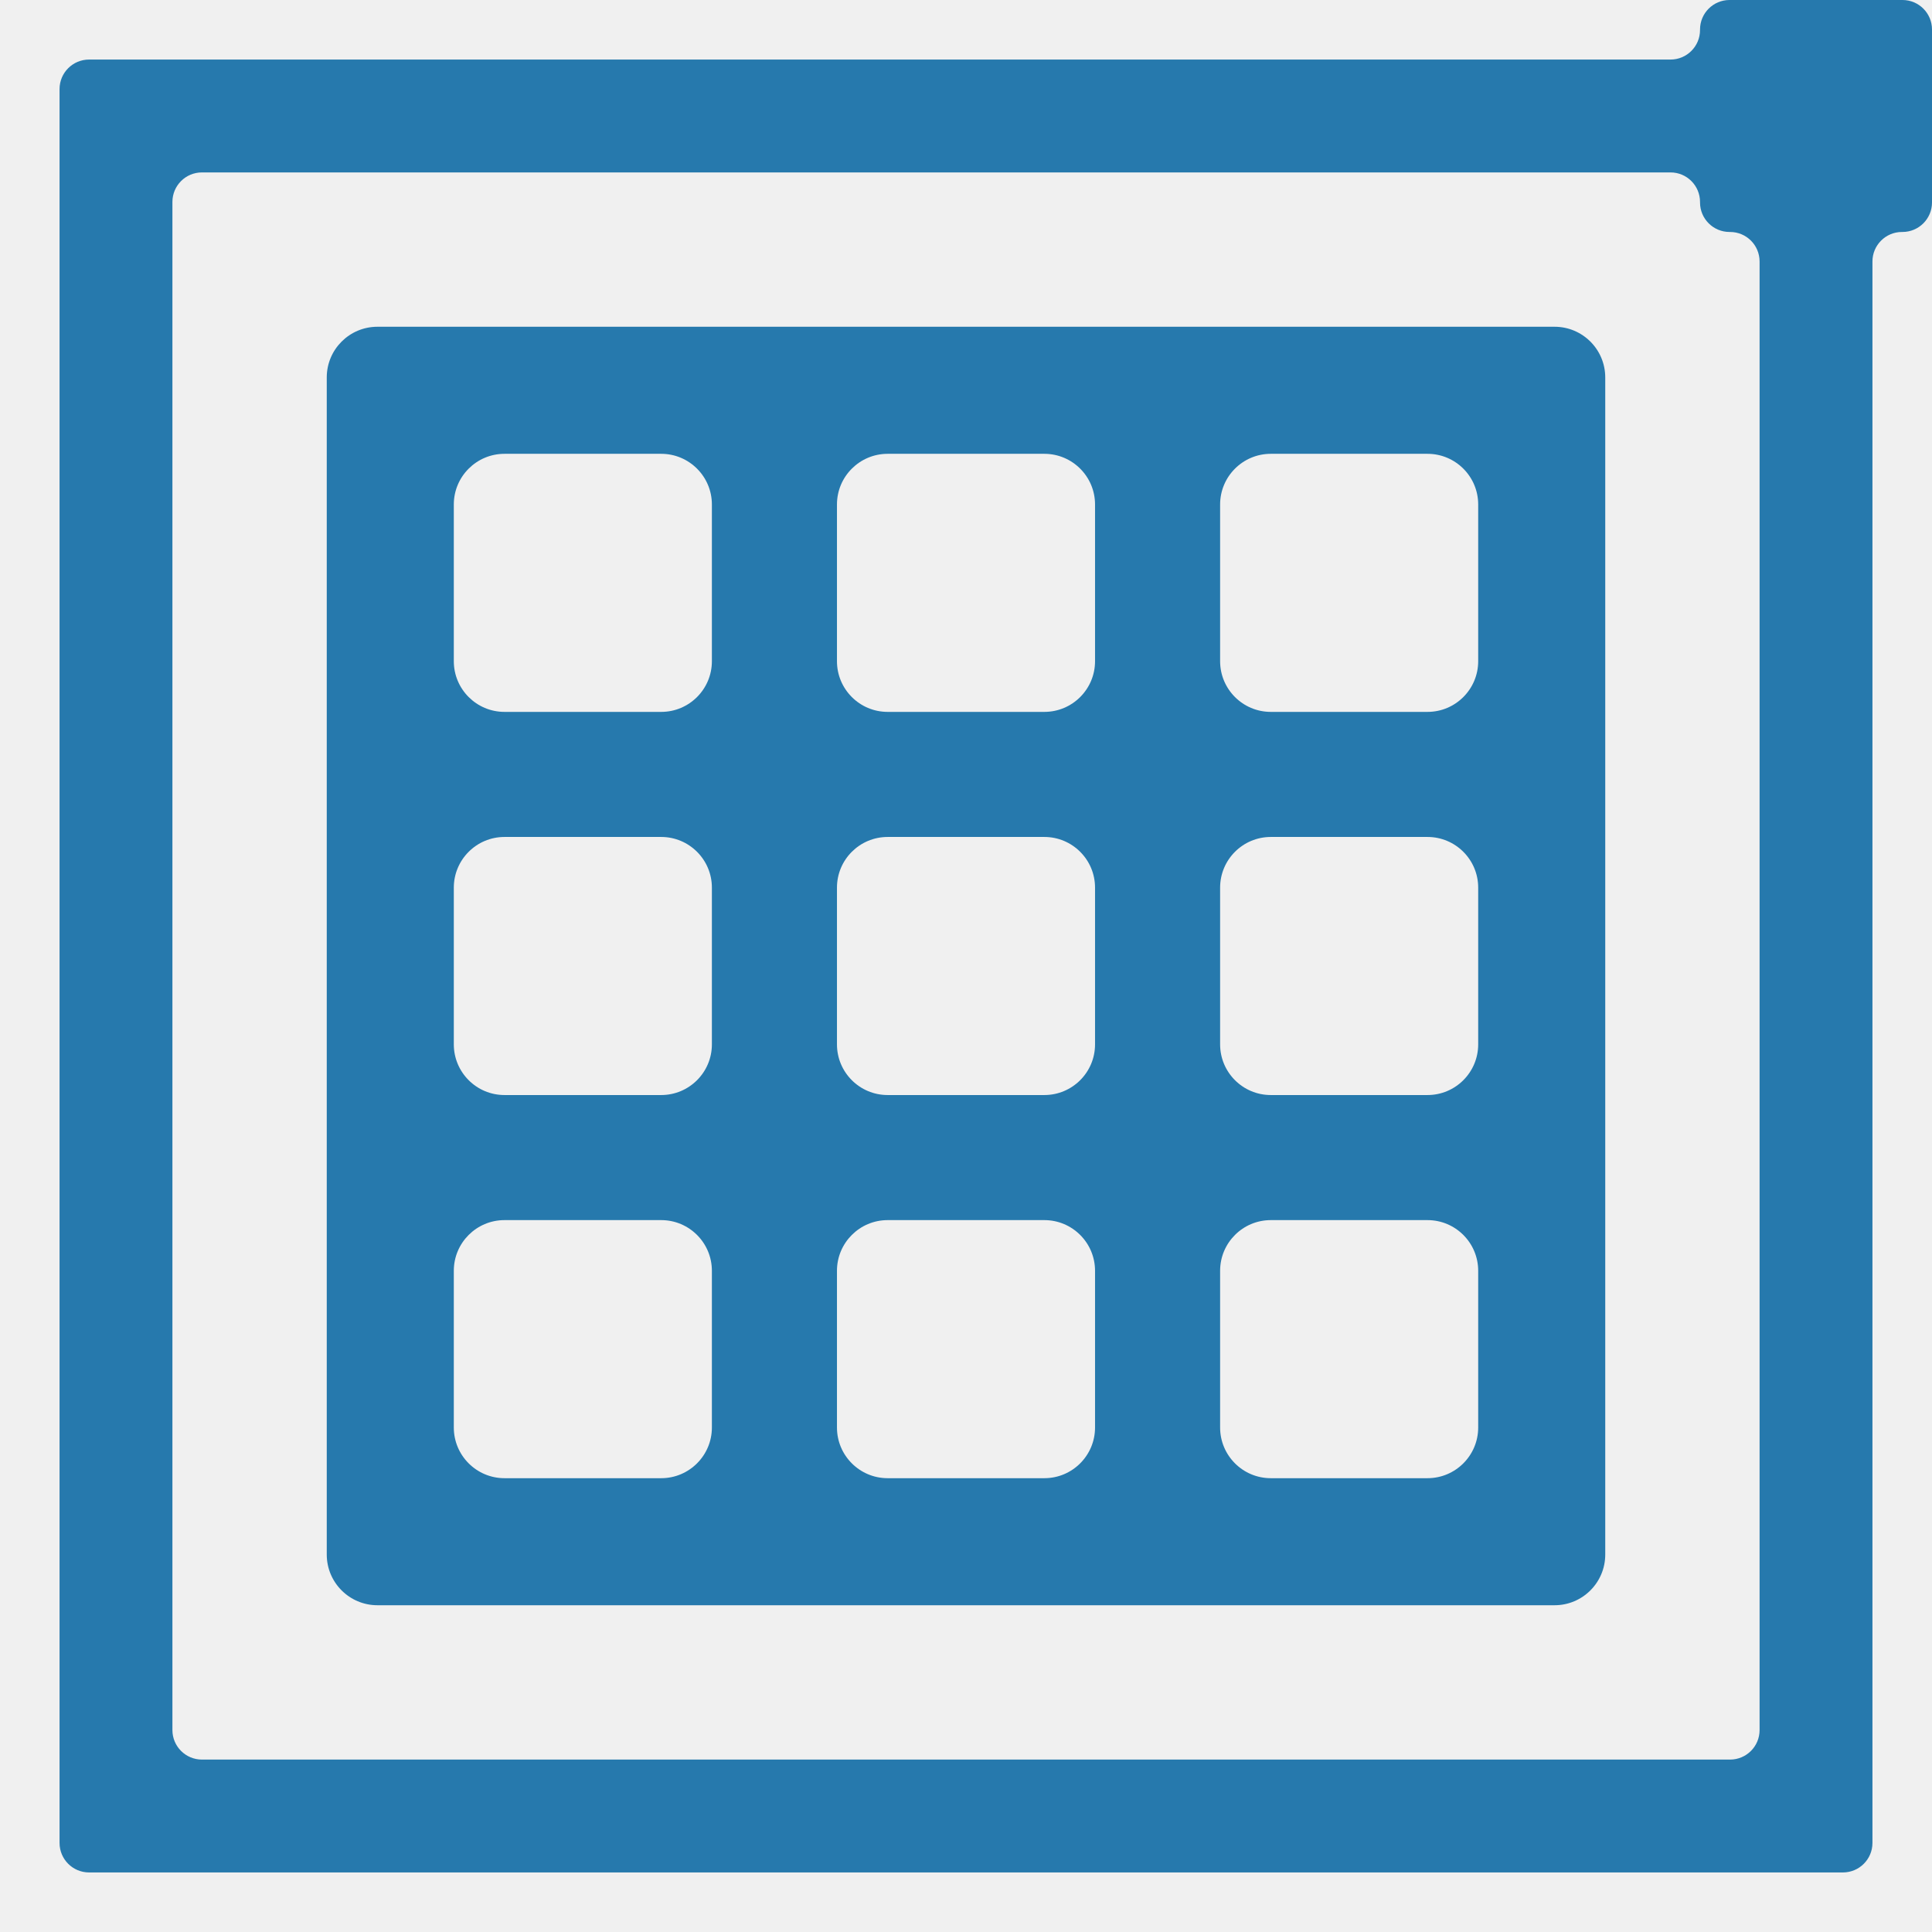
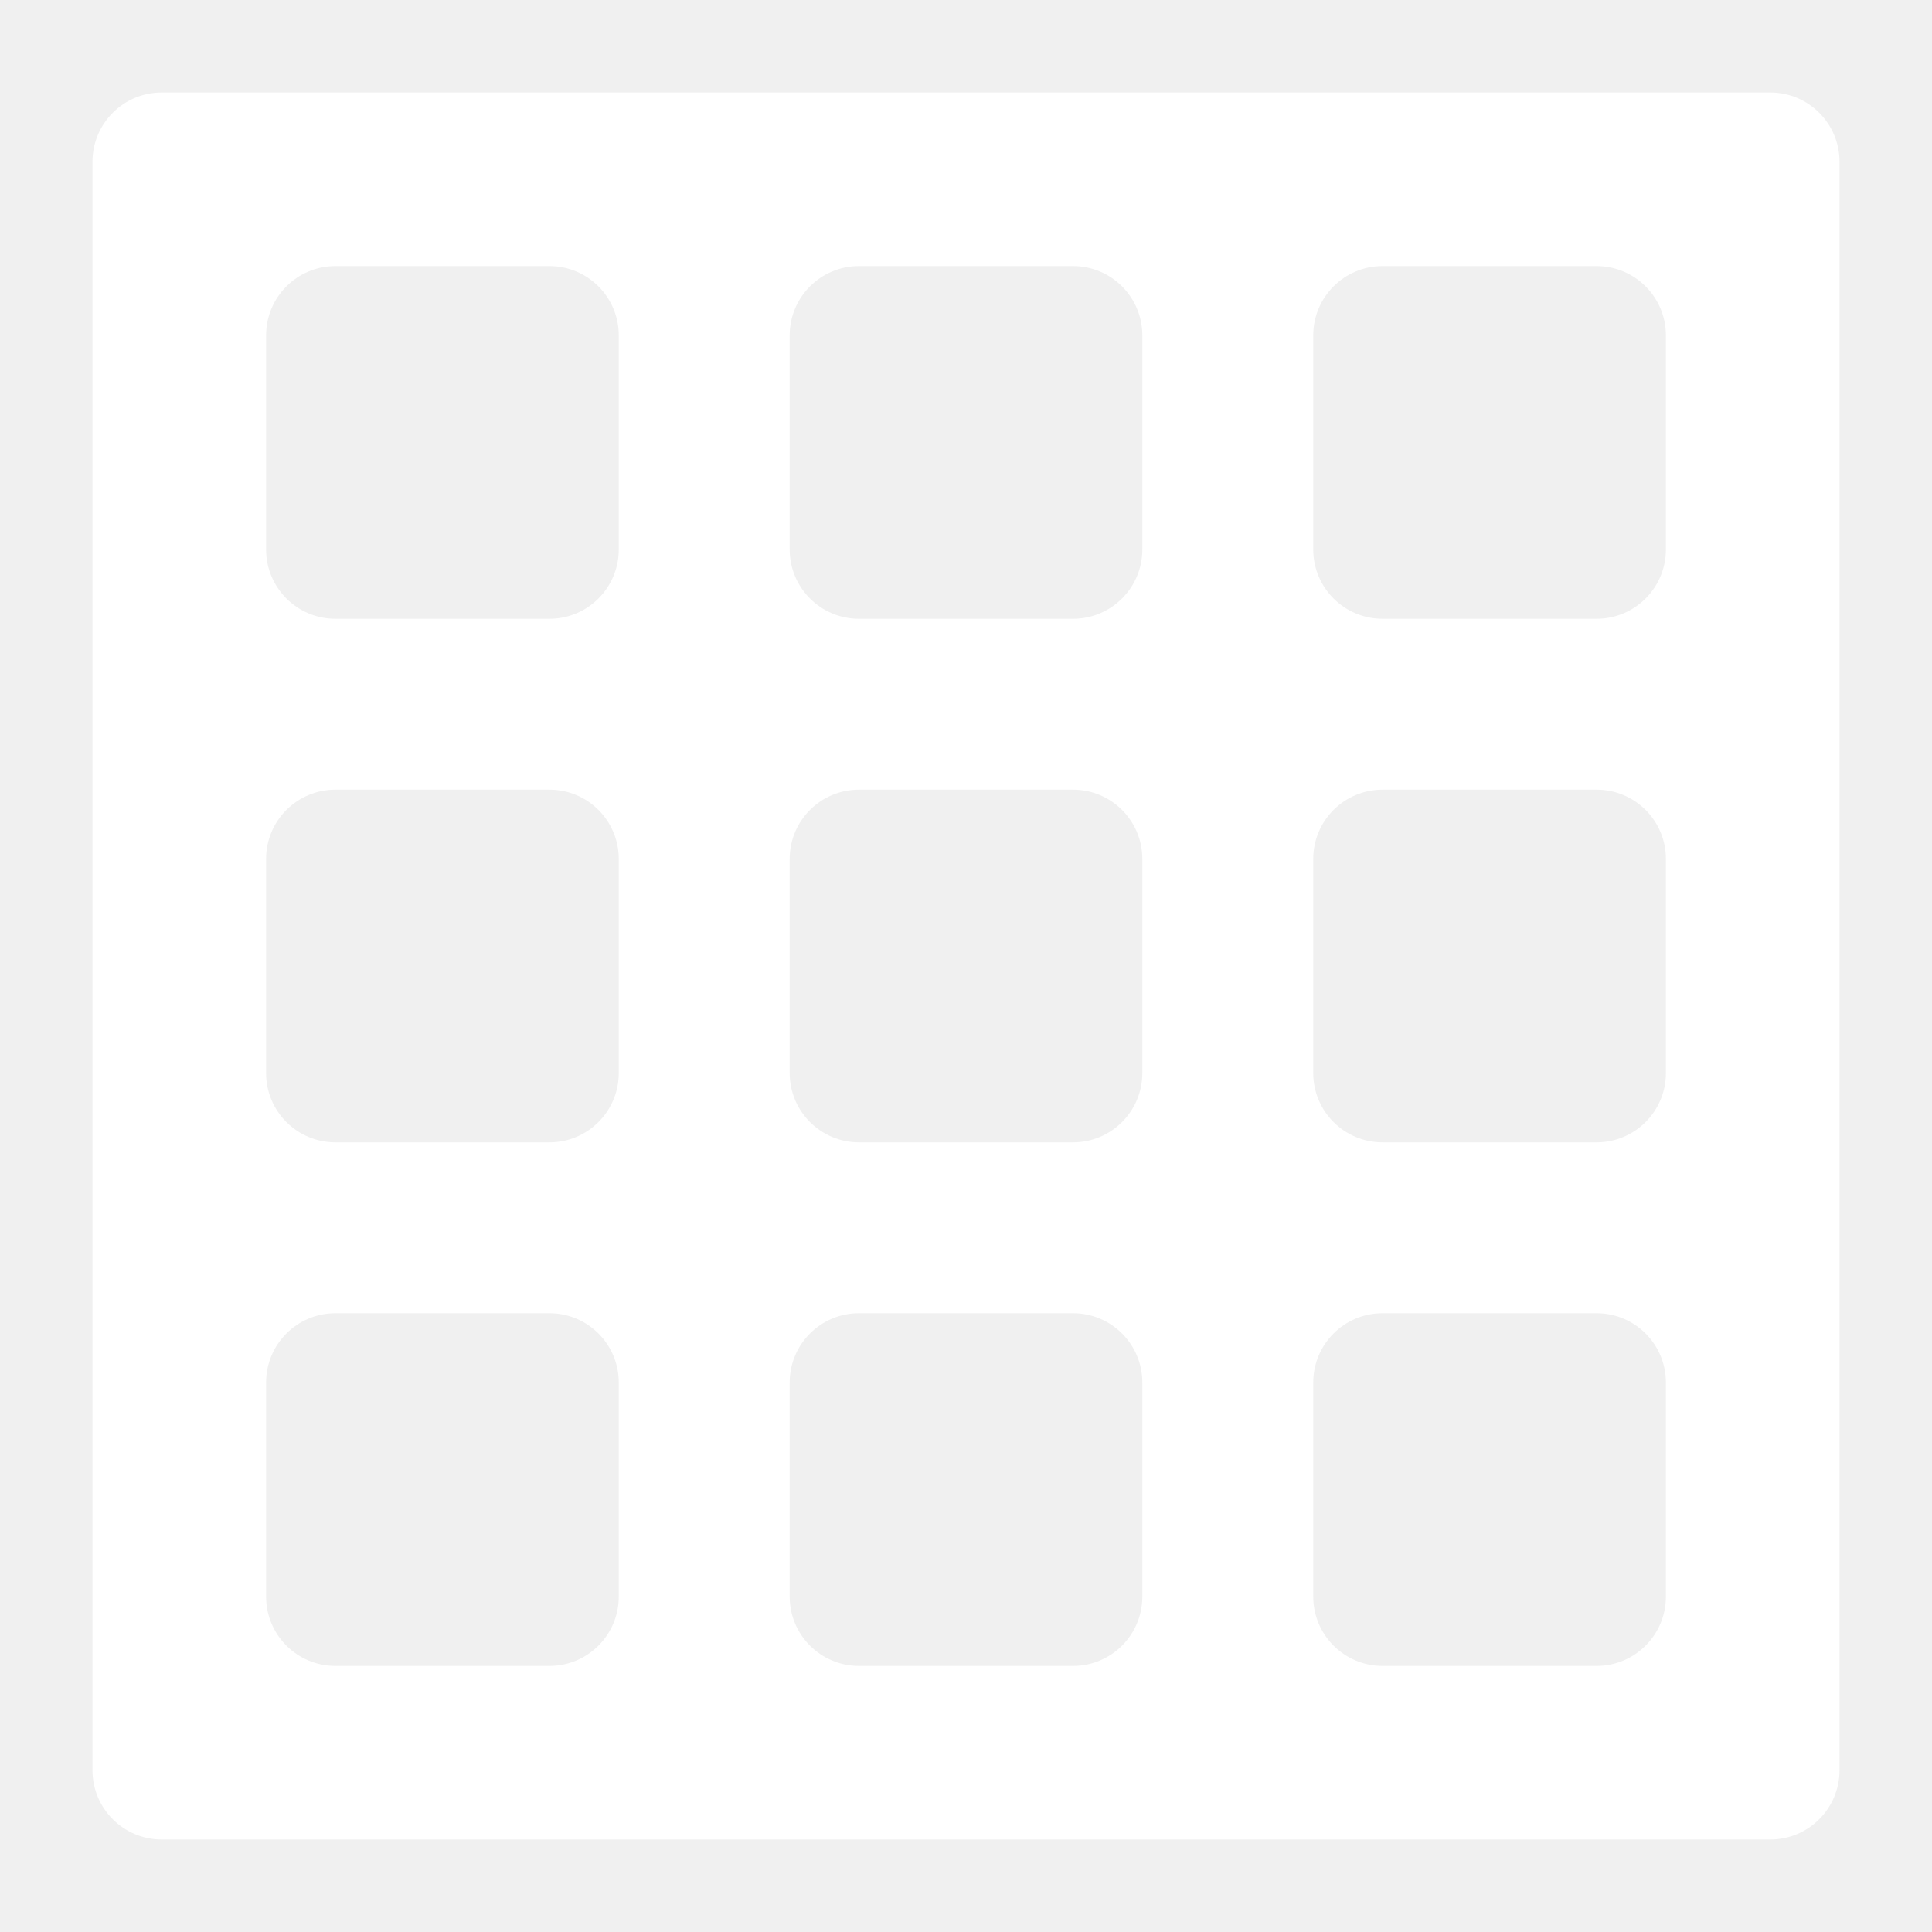
<svg xmlns="http://www.w3.org/2000/svg" width="500" height="500" viewBox="0 0 500 500" version="1.1" xml:space="preserve" style="clip-rule:evenodd;fill-rule:evenodd;stroke-linecap:round;stroke-miterlimit:1.5" id="svg8">
  <defs id="defs12" />
-   <path id="path121" style="baseline-shift:baseline;clip-rule:nonzero;display:inline;overflow:visible;opacity:1;fill:#2679ad;fill-rule:nonzero;stroke:none;stroke-width:9;stroke-linecap:round;stroke-miterlimit:1.5;stroke-dasharray:none;stroke-opacity:1;paint-order:normal;enable-background:accumulate;stop-color:#000000;stop-opacity:1" d="M 410.442,43.572 H 50.293 a 6.721,6.721 135 0 0 -6.721,6.721 V 449.707 a 6.721,6.721 45 0 0 6.721,6.721 H 449.707 a 6.721,6.721 135 0 0 6.721,-6.721 l 0,-360.149 a 6.721,6.721 135 0 1 6.721,-6.721 h 0.121 a 6.721,6.721 135 0 0 6.721,-6.721 V 36.73 a 6.721,6.721 45 0 0 -6.721,-6.721 h -39.387 a 6.721,6.721 135 0 0 -6.721,6.721 v 0.121 a 6.721,6.721 135 0 1 -6.721,6.721 z M 417.162,75.996 v 0.121 a 6.721,6.721 45 0 0 6.721,6.721 h 0.121 a 6.721,6.721 45 0 1 6.721,6.721 l 0,334.445 a 6.721,6.721 135 0 1 -6.721,6.721 l -348.008,0 A 6.721,6.721 45 0 1 69.275,424.004 l 0,-348.008 A 6.721,6.721 135 0 1 75.996,69.275 h 334.445 a 6.721,6.721 45 0 1 6.721,6.721 z" transform="matrix(1.136415,0,0,1.136413,-34.10376,-34.1035)" />
-   <path d="M 384.031,104.422 H 115.969 a 11.546,11.546 135 0 0 -11.546,11.546 l 0,268.063 a 11.546,11.546 45 0 0 11.546,11.546 h 268.063 a 11.546,11.546 135 0 0 11.546,-11.546 V 115.969 A 11.546,11.546 45 0 0 384.031,104.422 Z M 192.131,319.416 v 35.681 A 11.546,11.546 135 0 1 180.585,366.643 H 144.904 A 11.546,11.546 45 0 1 133.357,355.097 V 319.416 a 11.546,11.546 135 0 1 11.546,-11.546 h 35.681 a 11.546,11.546 45 0 1 11.546,11.546 z m 87.256,0 v 35.681 a 11.546,11.546 135 0 1 -11.546,11.546 h -35.681 a 11.546,11.546 45 0 1 -11.546,-11.546 l 0,-35.681 a 11.546,11.546 135 0 1 11.546,-11.546 h 35.681 a 11.546,11.546 45 0 1 11.546,11.546 z m 87.256,0 v 35.681 A 11.546,11.546 135 0 1 355.097,366.643 H 319.416 A 11.546,11.546 45 0 1 307.87,355.097 V 319.416 a 11.546,11.546 135 0 1 11.546,-11.546 h 35.681 a 11.546,11.546 45 0 1 11.546,11.546 z m -87.256,-87.256 v 35.681 a 11.546,11.546 135 0 1 -11.546,11.546 h -35.681 a 11.546,11.546 45 0 1 -11.546,-11.546 v -35.681 a 11.546,11.546 135 0 1 11.546,-11.546 l 35.681,0 a 11.546,11.546 45 0 1 11.546,11.546 z m -87.256,0 0,35.681 a 11.546,11.546 135 0 1 -11.546,11.546 h -35.681 a 11.546,11.546 45 0 1 -11.546,-11.546 v -35.681 a 11.546,11.546 135 0 1 11.546,-11.546 l 35.681,0 a 11.546,11.546 45 0 1 11.546,11.546 z m 174.512,0 v 35.681 a 11.546,11.546 135 0 1 -11.546,11.546 h -35.681 a 11.546,11.546 45 0 1 -11.546,-11.546 v -35.681 a 11.546,11.546 135 0 1 11.546,-11.546 l 35.681,0 a 11.546,11.546 45 0 1 11.546,11.546 z m -174.512,-87.256 v 35.681 a 11.546,11.546 135 0 1 -11.546,11.546 l -35.681,0 A 11.546,11.546 45 0 1 133.357,180.585 v -35.681 a 11.546,11.546 135 0 1 11.546,-11.546 h 35.681 a 11.546,11.546 45 0 1 11.546,11.546 z m 87.256,0 v 35.681 a 11.546,11.546 135 0 1 -11.546,11.546 H 232.16 A 11.546,11.546 45 0 1 220.614,180.585 v -35.681 a 11.546,11.546 135 0 1 11.546,-11.546 h 35.681 a 11.546,11.546 45 0 1 11.546,11.546 z m 87.256,0 v 35.681 a 11.546,11.546 135 0 1 -11.546,11.546 l -35.681,0 A 11.546,11.546 45 0 1 307.87,180.585 v -35.681 a 11.546,11.546 135 0 1 11.546,-11.546 h 35.681 a 11.546,11.546 45 0 1 11.546,11.546 z" style="clip-rule:evenodd;display:inline;fill:#2679ad;fill-rule:evenodd;stroke:none;stroke-width:4;stroke-linecap:round;stroke-linejoin:round;stroke-miterlimit:1.5;stroke-dasharray:none;stroke-opacity:1;paint-order:normal" id="path6-1" transform="matrix(1.136415,0,0,1.136413,-34.10376,-34.1035)" />
+   <path d="M 458.138,23.932 H 41.862 A 17.93,17.93 0 0 0 23.931,41.862 V 458.138 a 17.93,17.93 0 0 0 17.93,17.93 H 458.138 a 17.93,17.93 0 0 0 17.93,-17.93 V 41.862 A 17.93,17.93 0 0 0 458.138,23.932 Z M 160.134,357.796 v 55.409 a 17.93,17.93 0 0 1 -17.93,17.93 H 86.795 A 17.93,17.93 0 0 1 68.865,413.205 V 357.796 A 17.93,17.93 0 0 1 86.795,339.866 h 55.409 a 17.93,17.93 0 0 1 17.93,17.93 z m 135.501,0 v 55.409 a 17.93,17.93 0 0 1 -17.93,17.93 h -55.409 a 17.93,17.93 0 0 1 -17.93,-17.93 v -55.409 a 17.93,17.93 0 0 1 17.93,-17.93 h 55.409 a 17.93,17.93 0 0 1 17.93,17.93 z m 135.501,0 v 55.409 a 17.93,17.93 0 0 1 -17.93,17.93 h -55.409 a 17.93,17.93 0 0 1 -17.93,-17.93 v -55.409 a 17.93,17.93 0 0 1 17.93,-17.93 h 55.409 a 17.93,17.93 0 0 1 17.93,17.93 z M 295.635,222.295 v 55.409 a 17.93,17.93 0 0 1 -17.93,17.93 h -55.409 a 17.93,17.93 0 0 1 -17.93,-17.93 v -55.409 a 17.93,17.93 0 0 1 17.93,-17.93 h 55.409 a 17.93,17.93 0 0 1 17.93,17.93 z m -135.501,0 v 55.409 a 17.93,17.93 0 0 1 -17.93,17.93 H 86.795 A 17.93,17.93 0 0 1 68.865,277.704 v -55.409 a 17.93,17.93 0 0 1 17.93,-17.93 h 55.409 a 17.93,17.93 0 0 1 17.93,17.93 z m 271.002,0 v 55.409 a 17.93,17.93 0 0 1 -17.93,17.93 h -55.409 a 17.93,17.93 0 0 1 -17.93,-17.93 v -55.409 a 17.93,17.93 0 0 1 17.93,-17.93 h 55.409 a 17.93,17.93 0 0 1 17.93,17.93 z M 160.134,86.795 v 55.409 a 17.93,17.93 0 0 1 -17.93,17.93 H 86.795 A 17.93,17.93 0 0 1 68.865,142.204 V 86.795 A 17.93,17.93 0 0 1 86.795,68.865 h 55.409 a 17.93,17.93 0 0 1 17.93,17.93 z m 135.501,0 v 55.409 a 17.93,17.93 0 0 1 -17.93,17.93 H 222.296 A 17.93,17.93 0 0 1 204.366,142.204 V 86.795 A 17.93,17.93 0 0 1 222.296,68.865 h 55.409 a 17.93,17.93 0 0 1 17.93,17.93 z m 135.501,0 v 55.409 a 17.93,17.93 0 0 1 -17.93,17.93 H 357.797 A 17.93,17.93 0 0 1 339.866,142.204 V 86.795 A 17.93,17.93 0 0 1 357.797,68.865 h 55.409 a 17.93,17.93 0 0 1 17.93,17.93 z" style="clip-rule:evenodd;display:inline;fill:#ffffff;fill-rule:evenodd;stroke:none;stroke-width:6.212;stroke-linecap:round;stroke-linejoin:round;stroke-miterlimit:1.5;stroke-dasharray:none;stroke-opacity:1;paint-order:normal" id="path6-1" />
</svg>
